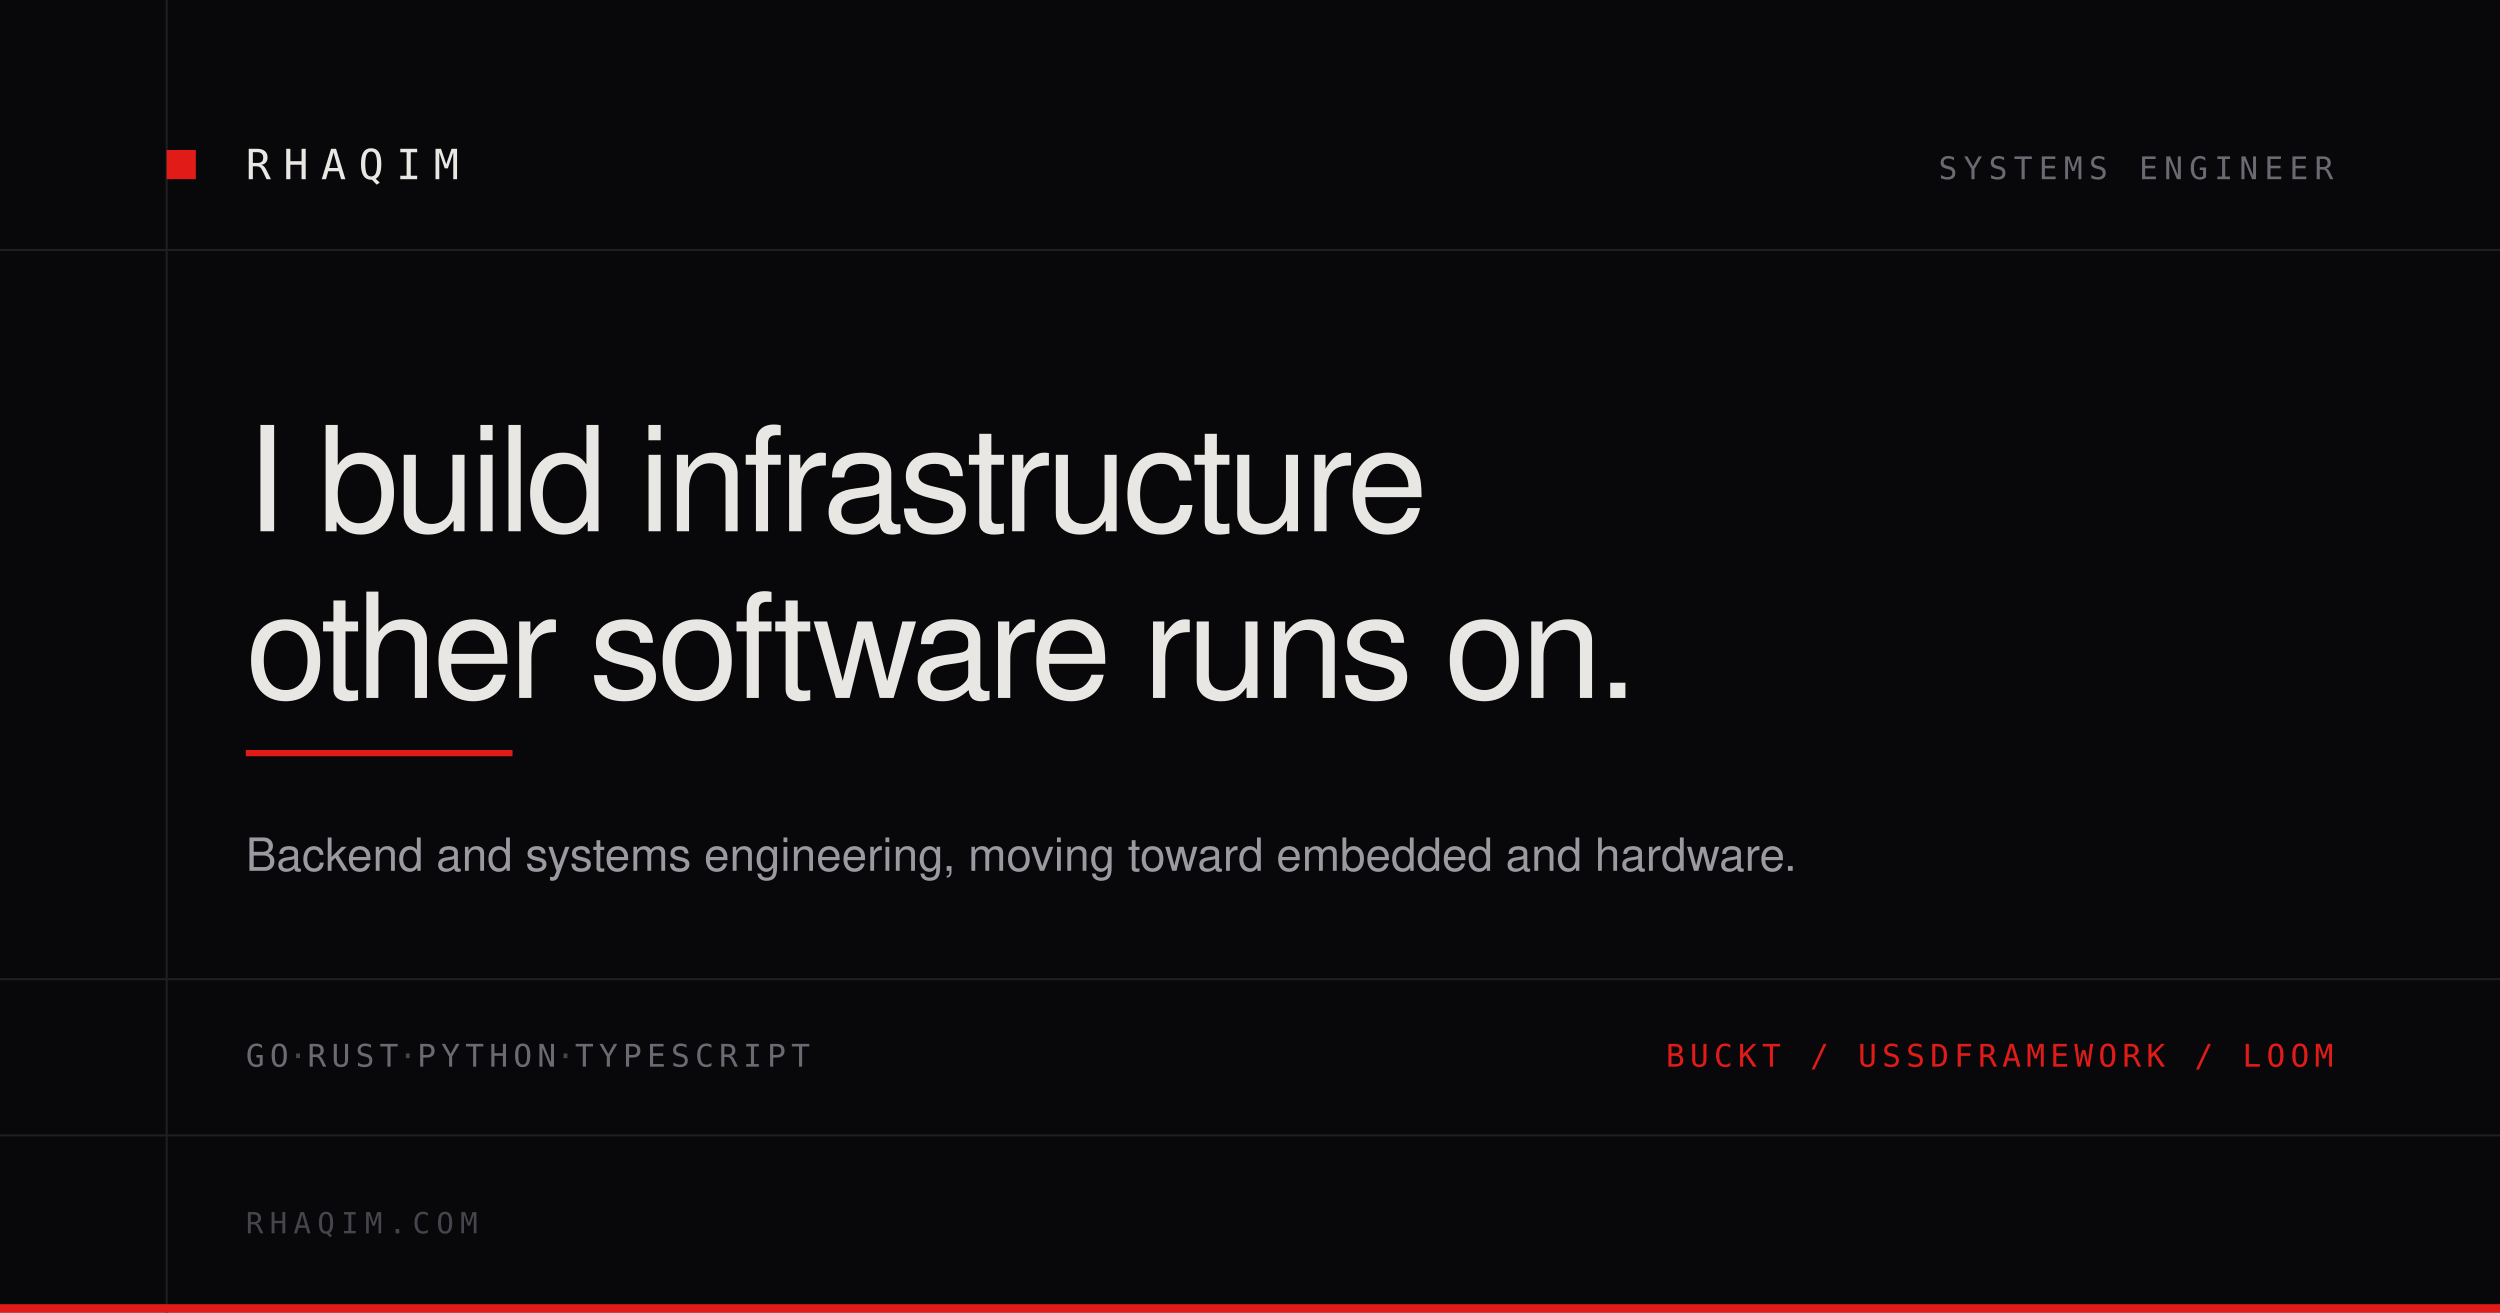
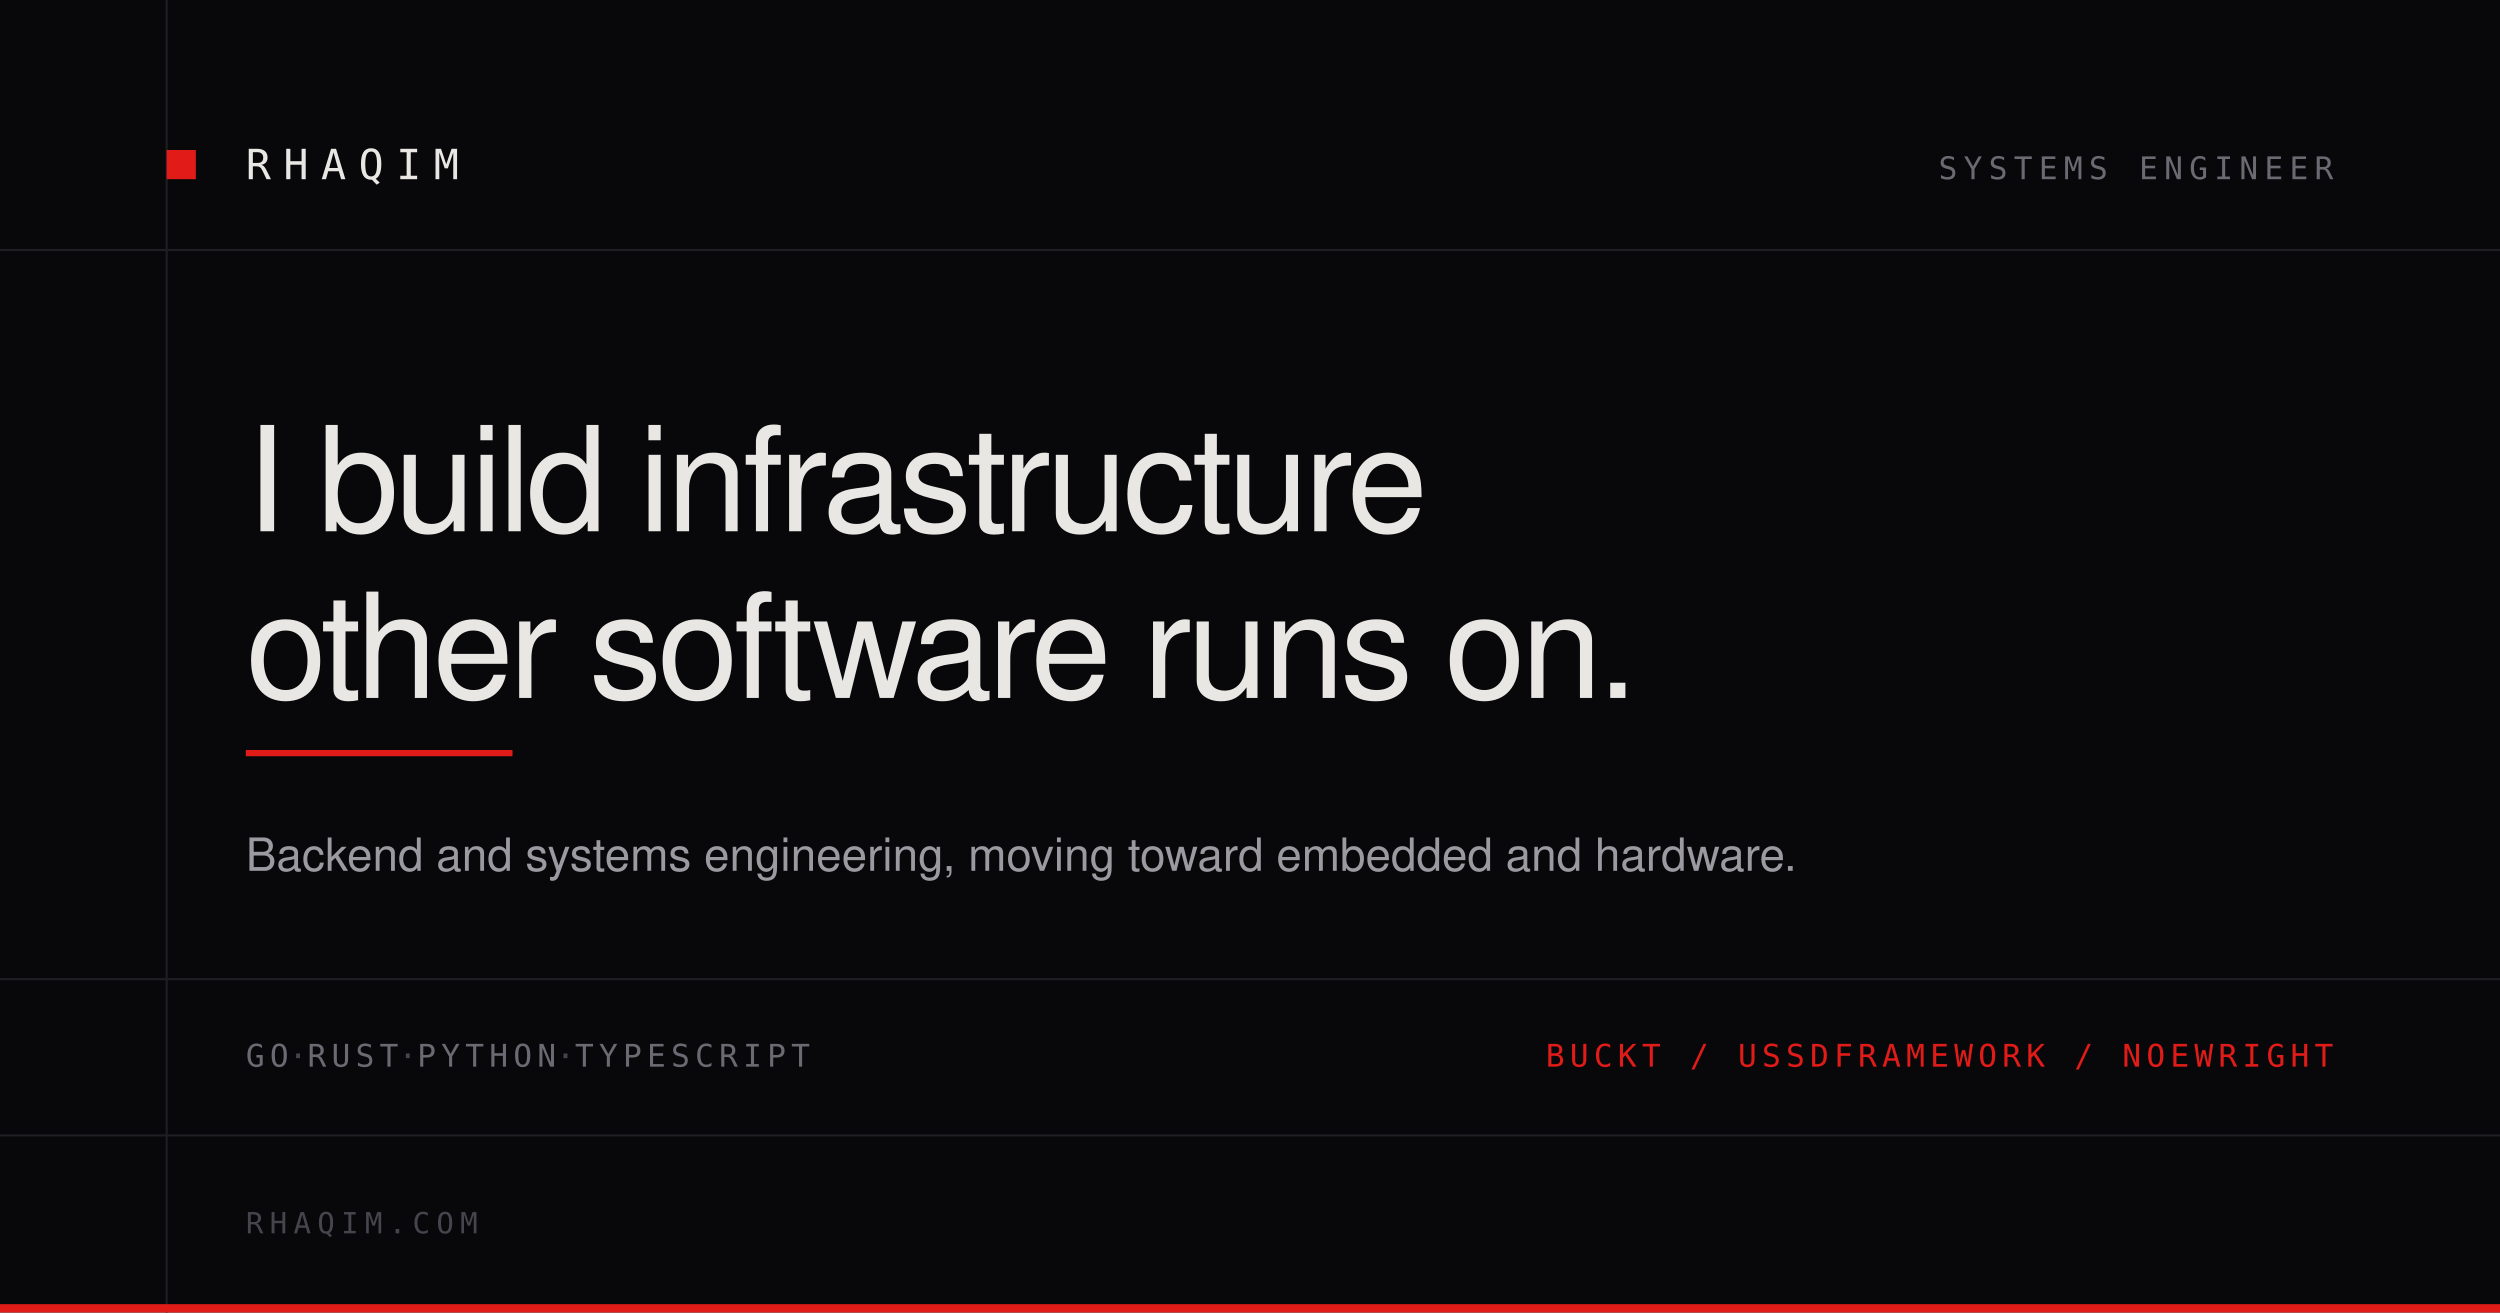
<svg xmlns="http://www.w3.org/2000/svg" width="1200" height="630" viewBox="0 0 1200 630" font-family="Menlo, monospace">
  <rect width="1200" height="630" fill="#08080a" />
  <g stroke="#1e1e23" stroke-width="1">
    <line x1="0" y1="120" x2="1200" y2="120" />
    <line x1="0" y1="470" x2="1200" y2="470" />
    <line x1="0" y1="545" x2="1200" y2="545" />
    <line x1="80" y1="0" x2="80" y2="630" />
  </g>
  <rect x="80" y="72" width="14" height="14" fill="#e01b18" />
  <text x="118" y="86" font-size="20" font-weight="500" letter-spacing="6" fill="#e9e7e4">RHAQIM</text>
  <text x="1120" y="86" font-size="15" letter-spacing="3" fill="#6b6a72" text-anchor="end">SYSTEMS ENGINEER</text>
  <text x="118" y="255" font-family="Helvetica Neue, Helvetica, sans-serif" font-size="70" font-weight="500" letter-spacing="-2.2" fill="#e9e7e4">I build infrastructure</text>
  <text x="118" y="335" font-family="Helvetica Neue, Helvetica, sans-serif" font-size="70" font-weight="500" letter-spacing="-2.2" fill="#e9e7e4">other software runs on.</text>
  <rect x="118" y="360" width="128" height="3" fill="#e01b18" />
  <text x="118" y="418" font-family="Helvetica Neue, Helvetica, sans-serif" font-size="22" fill="#9b9aa1">Backend and systems engineering, moving toward embedded and hardware.</text>
  <g font-size="15" letter-spacing="2.5">
    <text x="118" y="512" fill="#6b6a72">GO<tspan fill="#46454d"> · </tspan>RUST<tspan fill="#46454d"> · </tspan>PYTHON<tspan fill="#46454d"> · </tspan>TYPESCRIPT</text>
-     <text x="1120" y="512" fill="#e01b18" text-anchor="end">BUCKT / USSDFRAMEWORK / LOOM</text>
+     <text x="1120" y="512" fill="#e01b18" text-anchor="end">BUCKT / USSDFRAMEWORK / NOEWRIGHT</text>
  </g>
  <text x="118" y="592" font-size="14" letter-spacing="3" fill="#46454d">RHAQIM.COM</text>
  <rect x="0" y="626" width="1200" height="4" fill="#e01b18" />
</svg>
